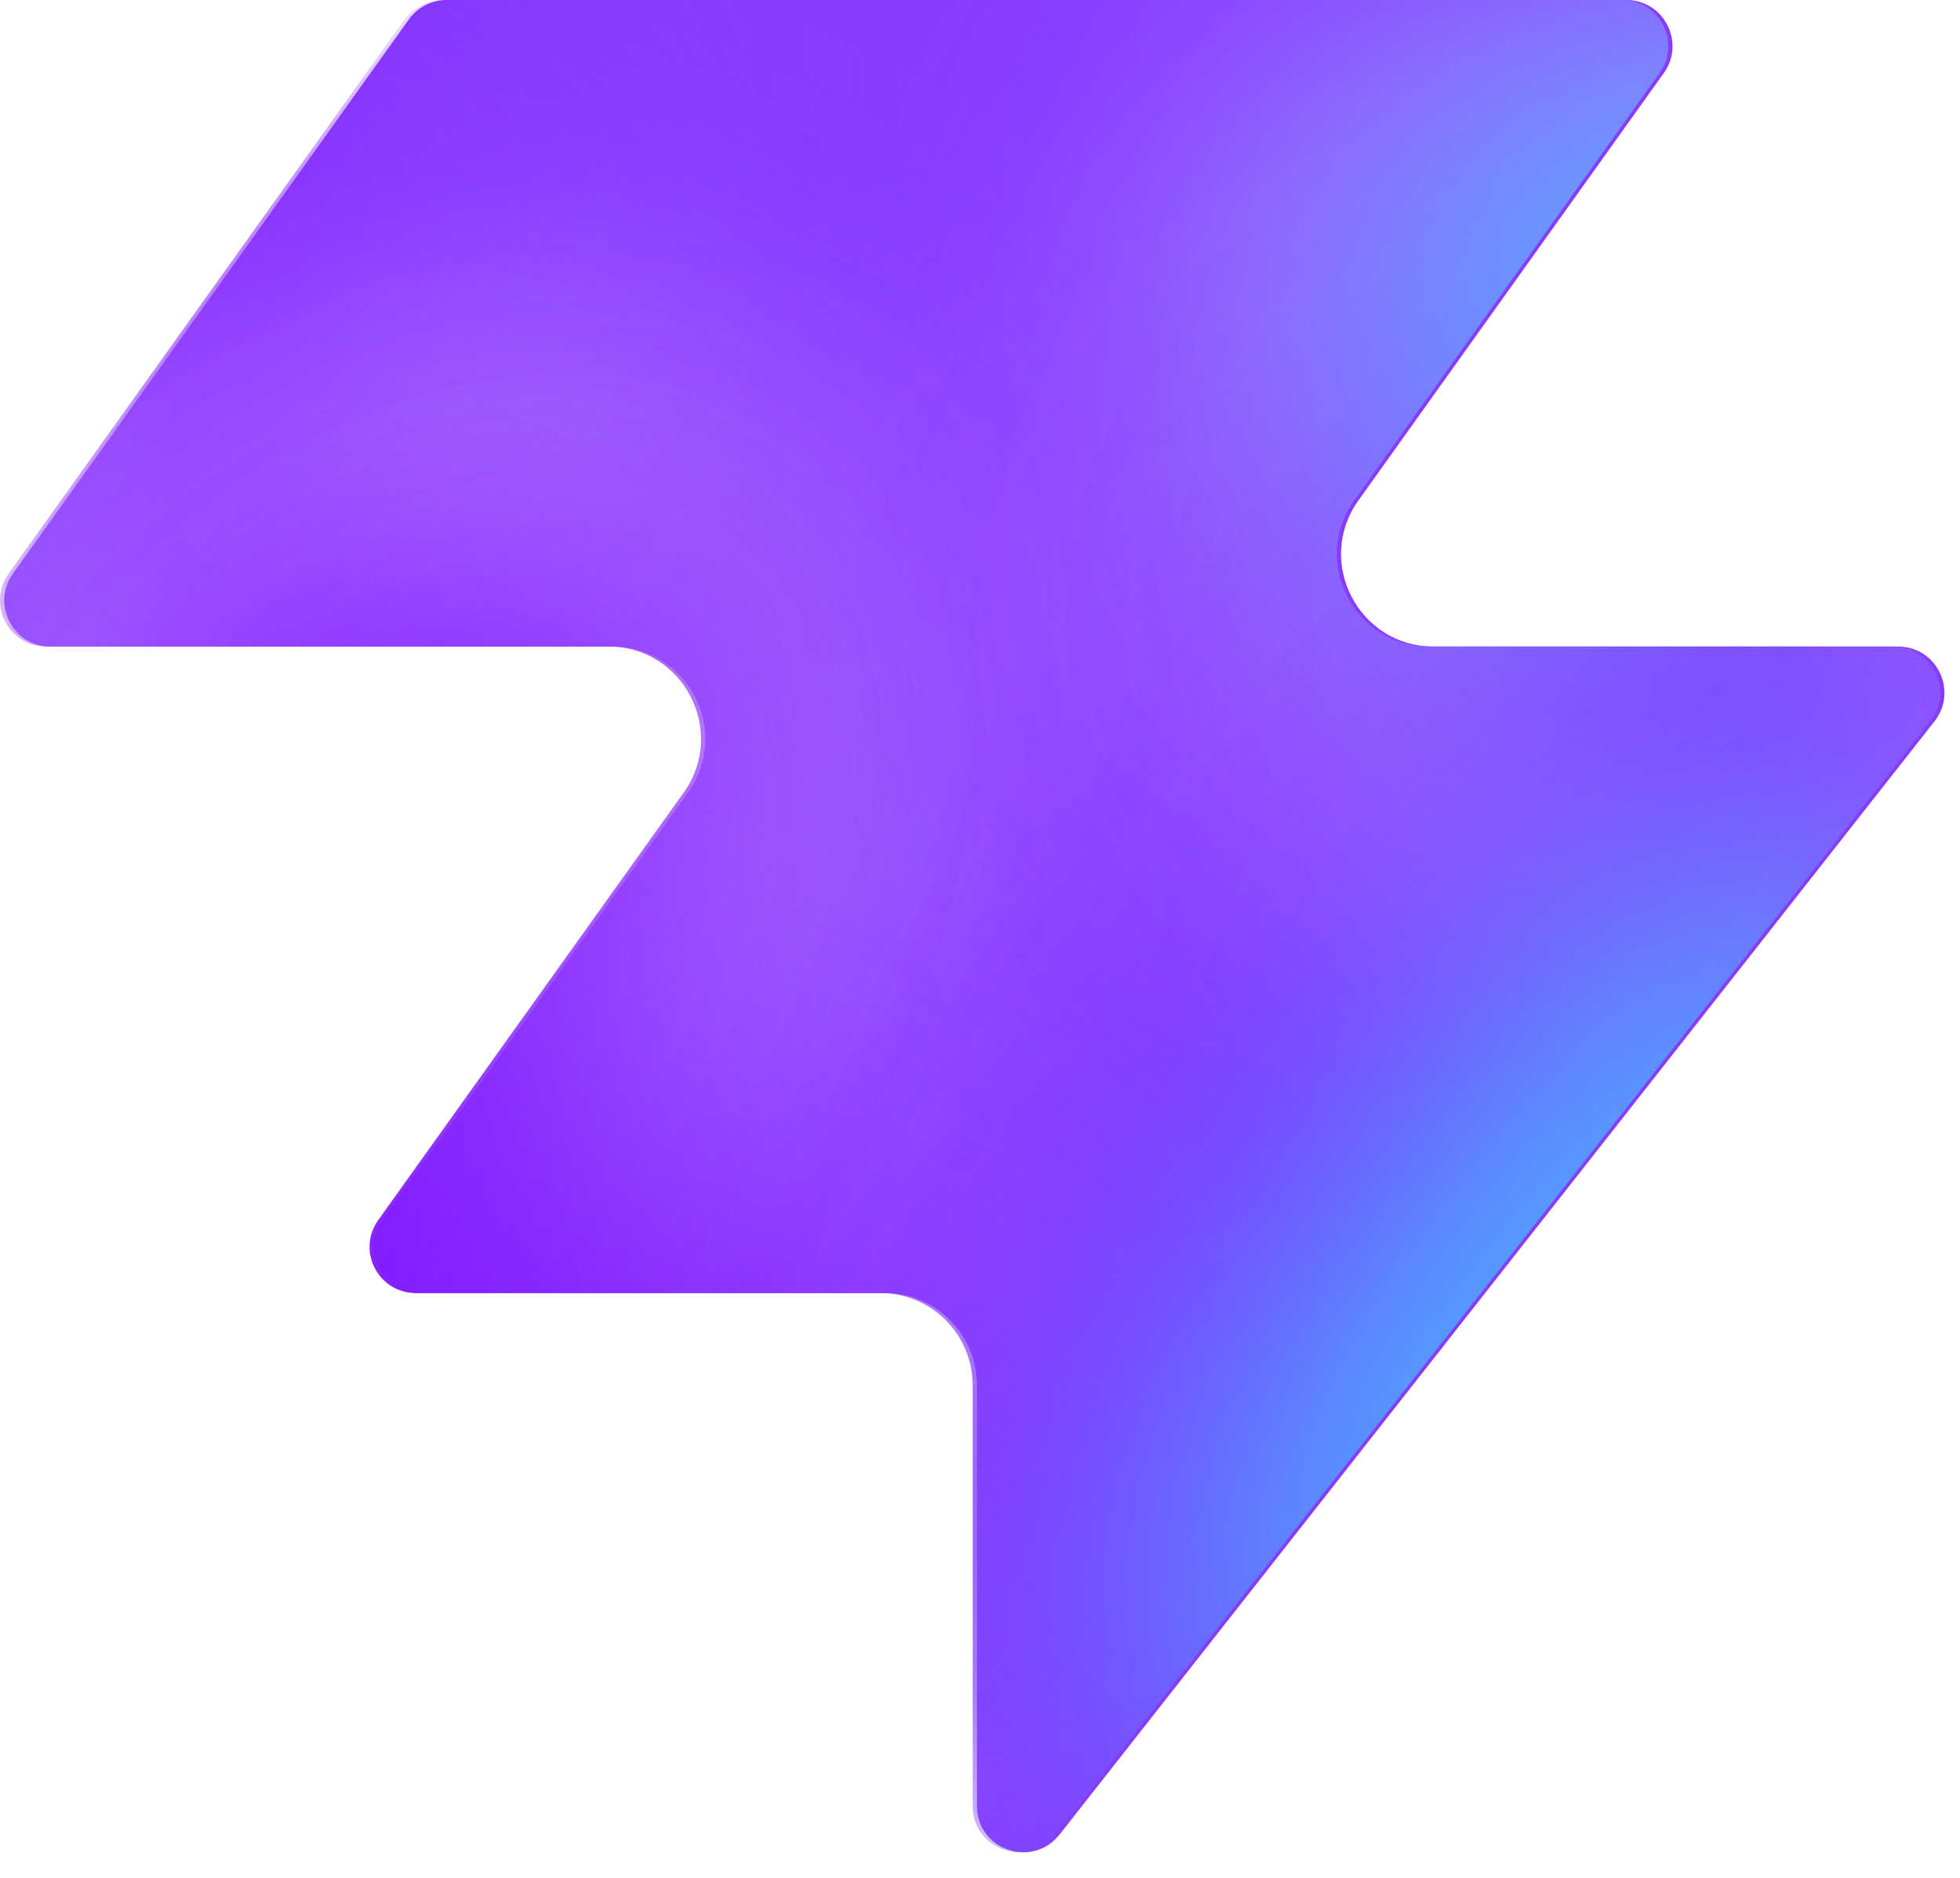
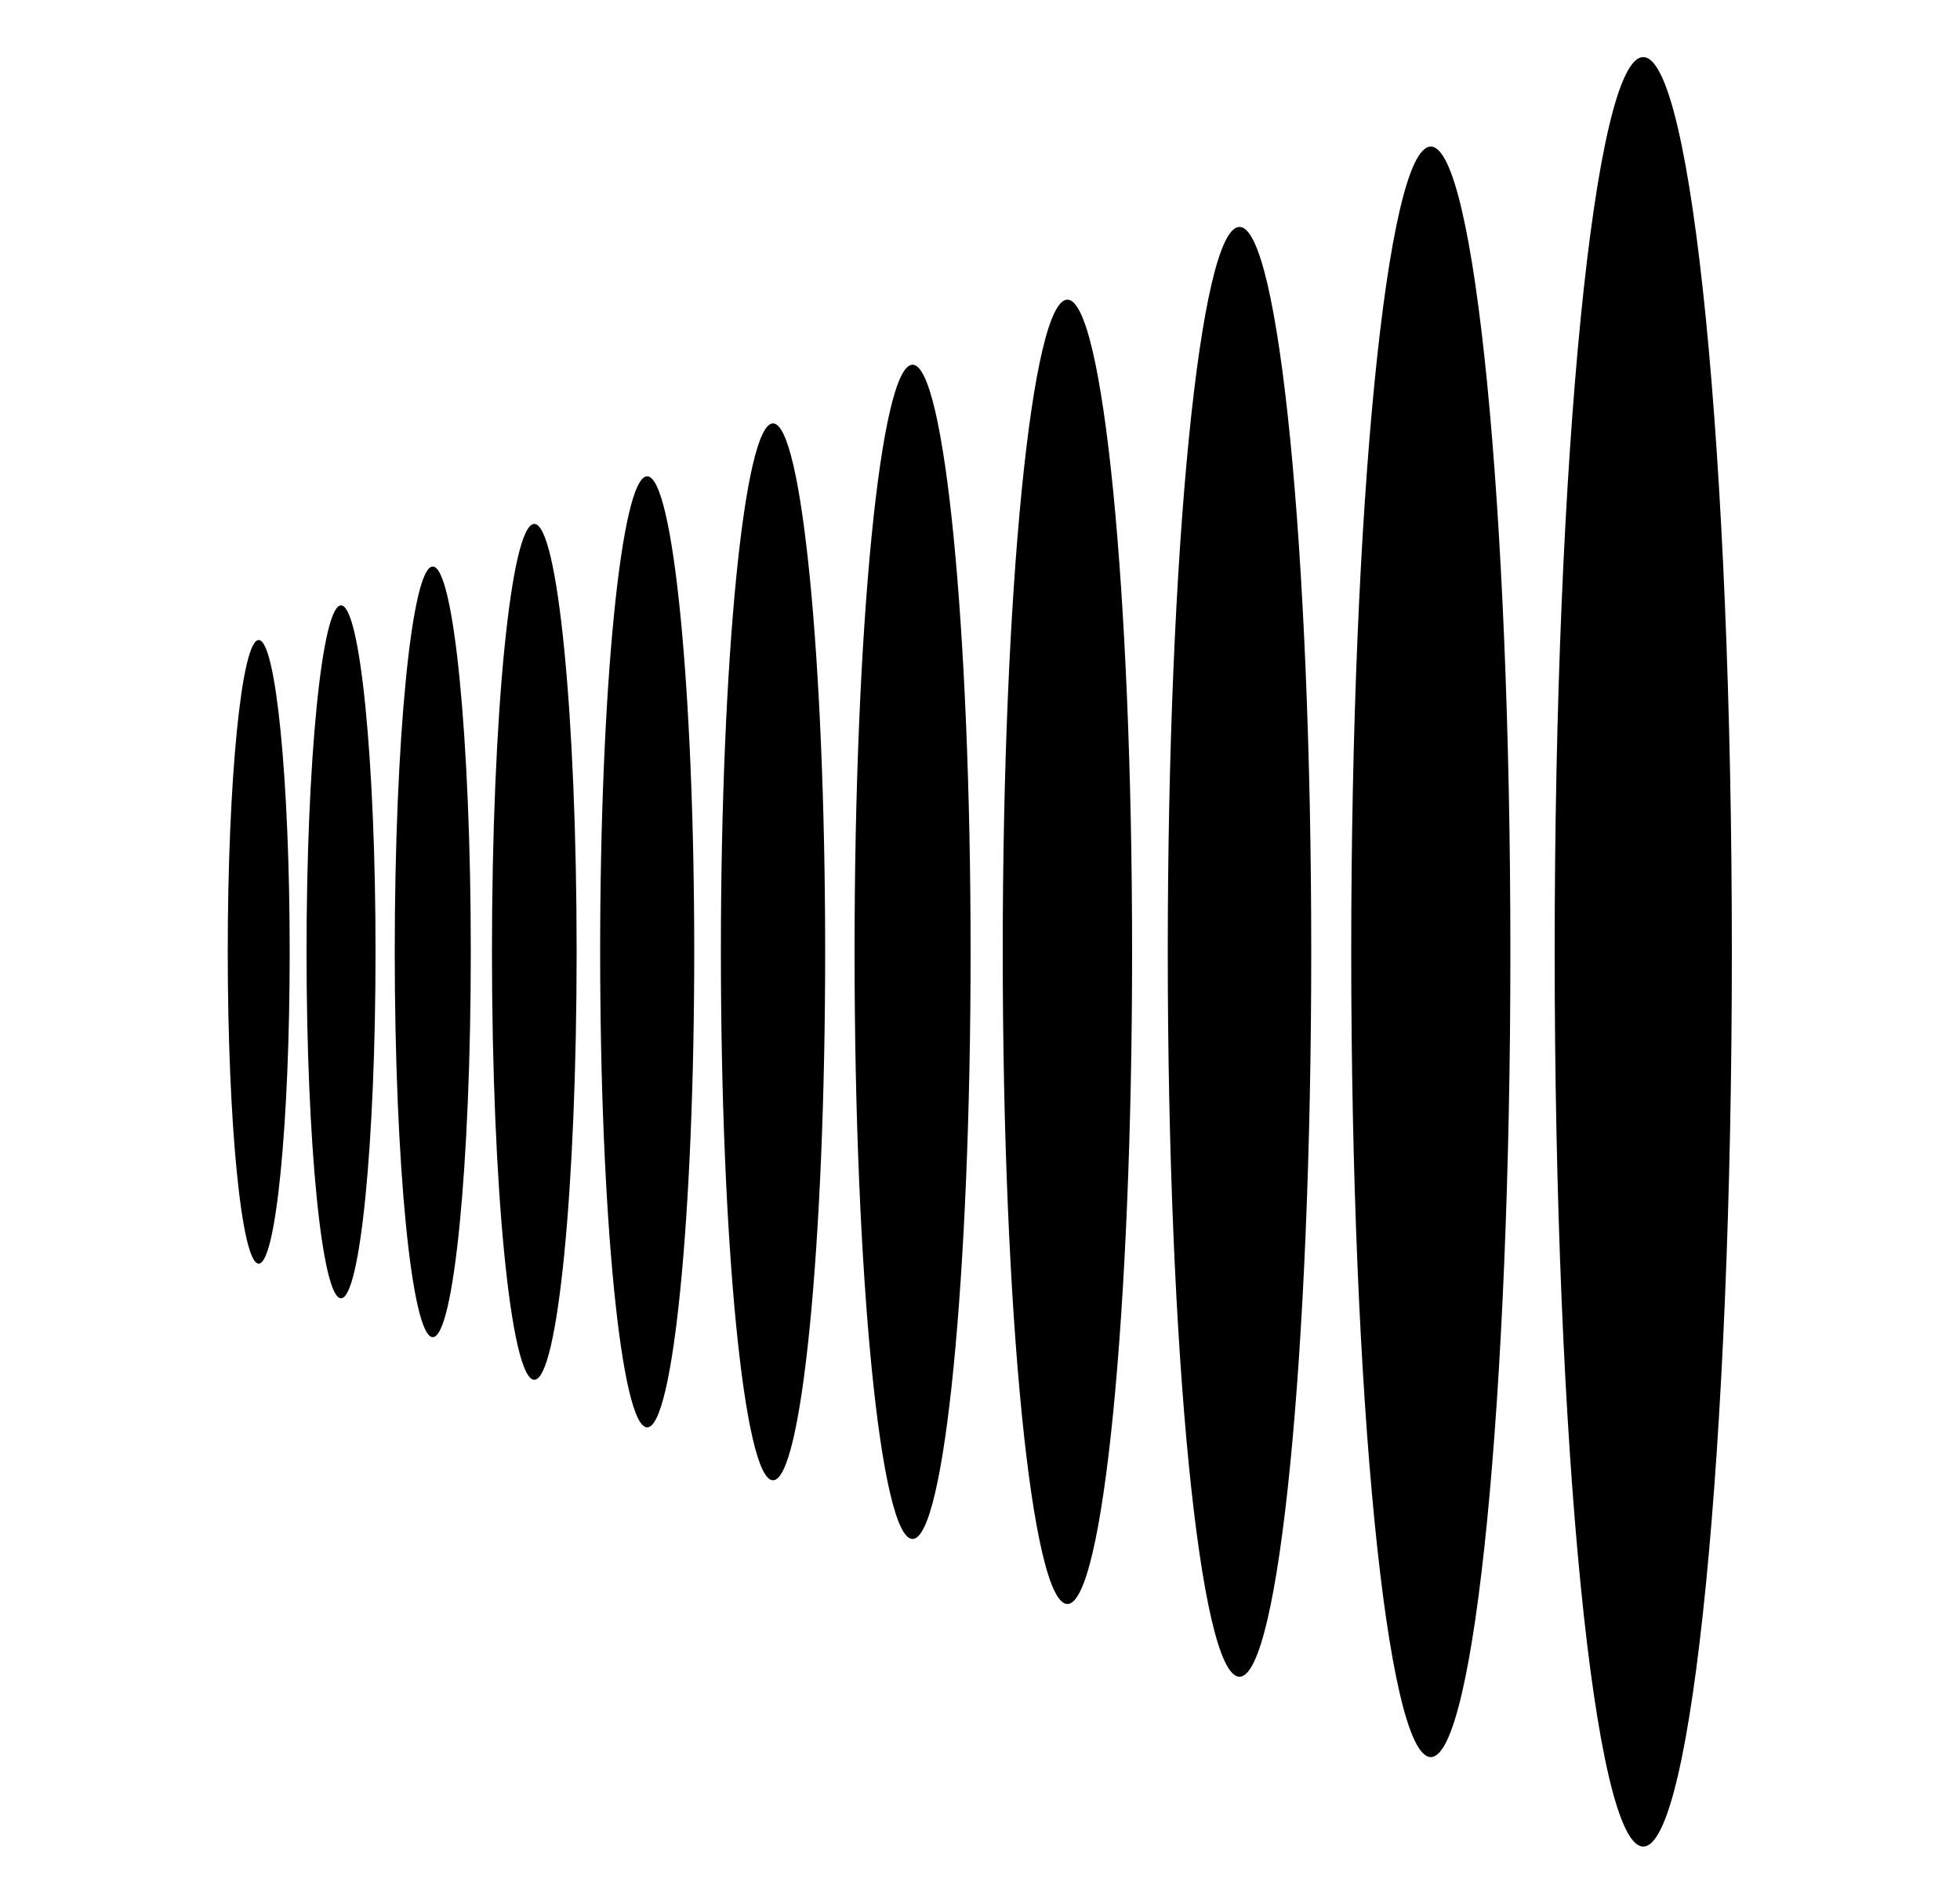
- <svg xmlns="http://www.w3.org/2000/svg" width="48" height="46" fill="none" viewBox="0 0 48 46">
-   <path fill="#863bff" d="M25.946 44.938c-.664.845-2.021.375-2.021-.698V33.937a2.26 2.26 0 0 0-2.262-2.262H10.287c-.92 0-1.456-1.04-.92-1.788l7.48-10.471c1.07-1.497 0-3.578-1.842-3.578H1.237c-.92 0-1.456-1.04-.92-1.788L10.013.474c.214-.297.556-.474.92-.474h28.894c.92 0 1.456 1.04.92 1.788l-7.48 10.471c-1.07 1.498 0 3.579 1.842 3.579h11.377c.943 0 1.473 1.088.89 1.83L25.947 44.94z" style="fill:#863bff;fill:color(display-p3 .525 .23 1);fill-opacity:1" />
-   <mask id="a" width="48" height="46" x="0" y="0" maskUnits="userSpaceOnUse" style="mask-type:alpha">
-     <path fill="#000" d="M25.842 44.938c-.664.844-2.021.375-2.021-.698V33.937a2.26 2.26 0 0 0-2.262-2.262H10.183c-.92 0-1.456-1.04-.92-1.788l7.48-10.471c1.07-1.498 0-3.579-1.842-3.579H1.133c-.92 0-1.456-1.04-.92-1.787L9.91.473c.214-.297.556-.474.92-.474h28.894c.92 0 1.456 1.04.92 1.788l-7.48 10.471c-1.07 1.498 0 3.578 1.842 3.578h11.377c.943 0 1.473 1.088.89 1.832L25.843 44.94z" style="fill:#000;fill-opacity:1" />
-   </mask>
-   <g mask="url(#a)">
-     <g filter="url(#b)">
-       <ellipse cx="5.508" cy="14.704" fill="#ede6ff" rx="5.508" ry="14.704" style="fill:#ede6ff;fill:color(display-p3 .927 .903 1);fill-opacity:1" transform="matrix(.00324 1 1 -.00324 -4.47 31.516)" />
-     </g>
-     <g filter="url(#c)">
-       <ellipse cx="10.399" cy="29.851" fill="#ede6ff" rx="10.399" ry="29.851" style="fill:#ede6ff;fill:color(display-p3 .927 .903 1);fill-opacity:1" transform="matrix(.00324 1 1 -.00324 -39.328 7.883)" />
-     </g>
-     <g filter="url(#d)">
-       <ellipse cx="5.508" cy="30.487" fill="#7e14ff" rx="5.508" ry="30.487" style="fill:#7e14ff;fill:color(display-p3 .492 .077 1);fill-opacity:1" transform="rotate(89.814 -25.913 -14.639)scale(1 -1)" />
-     </g>
-     <g filter="url(#e)">
-       <ellipse cx="5.508" cy="30.599" fill="#7e14ff" rx="5.508" ry="30.599" style="fill:#7e14ff;fill:color(display-p3 .492 .077 1);fill-opacity:1" transform="rotate(89.814 -32.644 -3.334)scale(1 -1)" />
-     </g>
-     <g filter="url(#f)">
-       <ellipse cx="5.508" cy="30.599" fill="#7e14ff" rx="5.508" ry="30.599" style="fill:#7e14ff;fill:color(display-p3 .492 .077 1);fill-opacity:1" transform="matrix(.00324 1 1 -.00324 -34.34 30.47)" />
-     </g>
-     <g filter="url(#g)">
-       <ellipse cx="14.072" cy="22.078" fill="#ede6ff" rx="14.072" ry="22.078" style="fill:#ede6ff;fill:color(display-p3 .927 .903 1);fill-opacity:1" transform="rotate(93.35 24.506 48.493)scale(-1 1)" />
-     </g>
-     <g filter="url(#h)">
-       <ellipse cx="3.47" cy="21.501" fill="#7e14ff" rx="3.47" ry="21.501" style="fill:#7e14ff;fill:color(display-p3 .492 .077 1);fill-opacity:1" transform="rotate(89.009 28.708 47.59)scale(-1 1)" />
-     </g>
-     <g filter="url(#i)">
-       <ellipse cx="3.47" cy="21.501" fill="#7e14ff" rx="3.47" ry="21.501" style="fill:#7e14ff;fill:color(display-p3 .492 .077 1);fill-opacity:1" transform="rotate(89.009 28.708 47.59)scale(-1 1)" />
-     </g>
-     <g filter="url(#j)">
-       <ellipse cx=".387" cy="8.972" fill="#7e14ff" rx="4.407" ry="29.108" style="fill:#7e14ff;fill:color(display-p3 .492 .077 1);fill-opacity:1" transform="rotate(39.51 .387 8.972)" />
-     </g>
-     <g filter="url(#k)">
-       <ellipse cx="47.523" cy="-6.092" fill="#7e14ff" rx="4.407" ry="29.108" style="fill:#7e14ff;fill:color(display-p3 .492 .077 1);fill-opacity:1" transform="rotate(37.892 47.523 -6.092)" />
-     </g>
-     <g filter="url(#l)">
-       <ellipse cx="41.412" cy="6.333" fill="#47bfff" rx="5.971" ry="9.665" style="fill:#47bfff;fill:color(display-p3 .28 .748 1);fill-opacity:1" transform="rotate(37.892 41.412 6.333)" />
-     </g>
-     <g filter="url(#m)">
-       <ellipse cx="-1.879" cy="38.332" fill="#7e14ff" rx="4.407" ry="29.108" style="fill:#7e14ff;fill:color(display-p3 .492 .077 1);fill-opacity:1" transform="rotate(37.892 -1.88 38.332)" />
-     </g>
-     <g filter="url(#n)">
-       <ellipse cx="-1.879" cy="38.332" fill="#7e14ff" rx="4.407" ry="29.108" style="fill:#7e14ff;fill:color(display-p3 .492 .077 1);fill-opacity:1" transform="rotate(37.892 -1.88 38.332)" />
-     </g>
-     <g filter="url(#o)">
-       <ellipse cx="35.651" cy="29.907" fill="#7e14ff" rx="4.407" ry="29.108" style="fill:#7e14ff;fill:color(display-p3 .492 .077 1);fill-opacity:1" transform="rotate(37.892 35.651 29.907)" />
-     </g>
-     <g filter="url(#p)">
-       <ellipse cx="38.418" cy="32.4" fill="#47bfff" rx="5.971" ry="15.297" style="fill:#47bfff;fill:color(display-p3 .28 .748 1);fill-opacity:1" transform="rotate(37.892 38.418 32.4)" />
-     </g>
-   </g>
-   <defs>
-     <filter id="b" width="60.045" height="41.654" x="-19.77" y="16.149" color-interpolation-filters="sRGB" filterUnits="userSpaceOnUse">
-       <feFlood flood-opacity="0" result="BackgroundImageFix" />
-       <feBlend in="SourceGraphic" in2="BackgroundImageFix" result="shape" />
-       <feGaussianBlur result="effect1_foregroundBlur_2002_17158" stdDeviation="7.659" />
-     </filter>
-     <filter id="c" width="90.34" height="51.437" x="-54.613" y="-7.533" color-interpolation-filters="sRGB" filterUnits="userSpaceOnUse">
-       <feFlood flood-opacity="0" result="BackgroundImageFix" />
-       <feBlend in="SourceGraphic" in2="BackgroundImageFix" result="shape" />
-       <feGaussianBlur result="effect1_foregroundBlur_2002_17158" stdDeviation="7.659" />
-     </filter>
-     <filter id="d" width="79.355" height="29.4" x="-49.64" y="2.03" color-interpolation-filters="sRGB" filterUnits="userSpaceOnUse">
-       <feFlood flood-opacity="0" result="BackgroundImageFix" />
-       <feBlend in="SourceGraphic" in2="BackgroundImageFix" result="shape" />
-       <feGaussianBlur result="effect1_foregroundBlur_2002_17158" stdDeviation="4.596" />
-     </filter>
-     <filter id="e" width="79.579" height="29.4" x="-45.045" y="20.029" color-interpolation-filters="sRGB" filterUnits="userSpaceOnUse">
-       <feFlood flood-opacity="0" result="BackgroundImageFix" />
-       <feBlend in="SourceGraphic" in2="BackgroundImageFix" result="shape" />
-       <feGaussianBlur result="effect1_foregroundBlur_2002_17158" stdDeviation="4.596" />
-     </filter>
-     <filter id="f" width="79.579" height="29.4" x="-43.513" y="21.178" color-interpolation-filters="sRGB" filterUnits="userSpaceOnUse">
-       <feFlood flood-opacity="0" result="BackgroundImageFix" />
-       <feBlend in="SourceGraphic" in2="BackgroundImageFix" result="shape" />
-       <feGaussianBlur result="effect1_foregroundBlur_2002_17158" stdDeviation="4.596" />
-     </filter>
-     <filter id="g" width="74.749" height="58.852" x="15.756" y="-17.901" color-interpolation-filters="sRGB" filterUnits="userSpaceOnUse">
-       <feFlood flood-opacity="0" result="BackgroundImageFix" />
-       <feBlend in="SourceGraphic" in2="BackgroundImageFix" result="shape" />
-       <feGaussianBlur result="effect1_foregroundBlur_2002_17158" stdDeviation="7.659" />
-     </filter>
-     <filter id="h" width="61.377" height="25.362" x="23.548" y="2.284" color-interpolation-filters="sRGB" filterUnits="userSpaceOnUse">
-       <feFlood flood-opacity="0" result="BackgroundImageFix" />
-       <feBlend in="SourceGraphic" in2="BackgroundImageFix" result="shape" />
-       <feGaussianBlur result="effect1_foregroundBlur_2002_17158" stdDeviation="4.596" />
-     </filter>
-     <filter id="i" width="61.377" height="25.362" x="23.548" y="2.284" color-interpolation-filters="sRGB" filterUnits="userSpaceOnUse">
-       <feFlood flood-opacity="0" result="BackgroundImageFix" />
-       <feBlend in="SourceGraphic" in2="BackgroundImageFix" result="shape" />
-       <feGaussianBlur result="effect1_foregroundBlur_2002_17158" stdDeviation="4.596" />
-     </filter>
-     <filter id="j" width="56.045" height="63.649" x="-27.636" y="-22.853" color-interpolation-filters="sRGB" filterUnits="userSpaceOnUse">
-       <feFlood flood-opacity="0" result="BackgroundImageFix" />
-       <feBlend in="SourceGraphic" in2="BackgroundImageFix" result="shape" />
-       <feGaussianBlur result="effect1_foregroundBlur_2002_17158" stdDeviation="4.596" />
-     </filter>
-     <filter id="k" width="54.814" height="64.646" x="20.116" y="-38.415" color-interpolation-filters="sRGB" filterUnits="userSpaceOnUse">
-       <feFlood flood-opacity="0" result="BackgroundImageFix" />
-       <feBlend in="SourceGraphic" in2="BackgroundImageFix" result="shape" />
-       <feGaussianBlur result="effect1_foregroundBlur_2002_17158" stdDeviation="4.596" />
-     </filter>
-     <filter id="l" width="33.541" height="35.313" x="24.641" y="-11.323" color-interpolation-filters="sRGB" filterUnits="userSpaceOnUse">
-       <feFlood flood-opacity="0" result="BackgroundImageFix" />
-       <feBlend in="SourceGraphic" in2="BackgroundImageFix" result="shape" />
-       <feGaussianBlur result="effect1_foregroundBlur_2002_17158" stdDeviation="4.596" />
-     </filter>
-     <filter id="m" width="54.814" height="64.646" x="-29.286" y="6.009" color-interpolation-filters="sRGB" filterUnits="userSpaceOnUse">
-       <feFlood flood-opacity="0" result="BackgroundImageFix" />
-       <feBlend in="SourceGraphic" in2="BackgroundImageFix" result="shape" />
-       <feGaussianBlur result="effect1_foregroundBlur_2002_17158" stdDeviation="4.596" />
-     </filter>
-     <filter id="n" width="54.814" height="64.646" x="-29.286" y="6.009" color-interpolation-filters="sRGB" filterUnits="userSpaceOnUse">
-       <feFlood flood-opacity="0" result="BackgroundImageFix" />
-       <feBlend in="SourceGraphic" in2="BackgroundImageFix" result="shape" />
-       <feGaussianBlur result="effect1_foregroundBlur_2002_17158" stdDeviation="4.596" />
-     </filter>
-     <filter id="o" width="54.814" height="64.646" x="8.244" y="-2.416" color-interpolation-filters="sRGB" filterUnits="userSpaceOnUse">
-       <feFlood flood-opacity="0" result="BackgroundImageFix" />
-       <feBlend in="SourceGraphic" in2="BackgroundImageFix" result="shape" />
-       <feGaussianBlur result="effect1_foregroundBlur_2002_17158" stdDeviation="4.596" />
-     </filter>
-     <filter id="p" width="39.409" height="43.623" x="18.713" y="10.588" color-interpolation-filters="sRGB" filterUnits="userSpaceOnUse">
-       <feFlood flood-opacity="0" result="BackgroundImageFix" />
-       <feBlend in="SourceGraphic" in2="BackgroundImageFix" result="shape" />
-       <feGaussianBlur result="effect1_foregroundBlur_2002_17158" stdDeviation="4.596" />
-     </filter>
-   </defs>
+ <svg xmlns="http://www.w3.org/2000/svg" width="35" height="34" viewBox="0 0 35 34" fill="none">
+   <path d="M4.62 22.569C4.925 22.569 5.173 20.076 5.173 17C5.173 13.924 4.925 11.431 4.62 11.431C4.315 11.431 4.067 13.924 4.067 17C4.067 20.076 4.315 22.569 4.62 22.569Z" fill="black" />
+   <path d="M6.09 23.188C6.43 23.188 6.706 20.418 6.706 17C6.706 13.582 6.43 10.812 6.09 10.812C5.75 10.812 5.474 13.582 5.474 17C5.474 20.418 5.75 23.188 6.09 23.188Z" fill="black" />
+   <path d="M7.728 23.882C8.103 23.882 8.407 20.801 8.407 17C8.407 13.199 8.103 10.118 7.728 10.118C7.353 10.118 7.049 13.199 7.049 17C7.049 20.801 7.353 23.882 7.728 23.882Z" fill="black" />
+   <path d="M9.541 24.643C9.959 24.643 10.297 21.221 10.297 17C10.297 12.779 9.959 9.357 9.541 9.357C9.123 9.357 8.785 12.779 8.785 17C8.785 21.221 9.123 24.643 9.541 24.643Z" fill="black" />
+   <path d="M11.557 25.493C12.021 25.493 12.397 21.691 12.397 17C12.397 12.309 12.021 8.507 11.557 8.507C11.093 8.507 10.717 12.309 10.717 17C10.717 21.691 11.093 25.493 11.557 25.493Z" fill="black" />
+   <path d="M13.804 26.438C14.318 26.438 14.735 22.213 14.735 17C14.735 11.787 14.318 7.562 13.804 7.562C13.29 7.562 12.873 11.787 12.873 17C12.873 22.213 13.29 26.438 13.804 26.438Z" fill="black" />
+   <path d="M16.296 27.486C16.868 27.486 17.332 22.791 17.332 17C17.332 11.209 16.868 6.514 16.296 6.514C15.724 6.514 15.26 11.209 15.26 17C15.26 22.791 15.724 27.486 16.296 27.486Z" fill="black" />
+   <path d="M19.061 28.648C19.699 28.648 20.216 23.433 20.216 17C20.216 10.567 19.699 5.352 19.061 5.352C18.423 5.352 17.906 10.567 17.906 17C17.906 23.433 18.423 28.648 19.061 28.648Z" fill="black" />
+   <path d="M22.134 29.947C22.841 29.947 23.415 24.151 23.415 17C23.415 9.849 22.841 4.053 22.134 4.053C21.427 4.053 20.853 9.849 20.853 17C20.853 24.151 21.427 29.947 22.134 29.947Z" fill="black" />
+   <path d="M25.55 31.382C26.335 31.382 26.971 24.943 26.971 17C26.971 9.057 26.335 2.618 25.55 2.618C24.765 2.618 24.129 9.057 24.129 17C24.129 24.943 24.765 31.382 25.55 31.382Z" fill="black" />
+   <path d="M29.344 32.98C30.218 32.98 30.926 25.826 30.926 17C30.926 8.174 30.218 1.02 29.344 1.02C28.47 1.02 27.762 8.174 27.762 17C27.762 25.826 28.47 32.98 29.344 32.98Z" fill="black" />
</svg>
